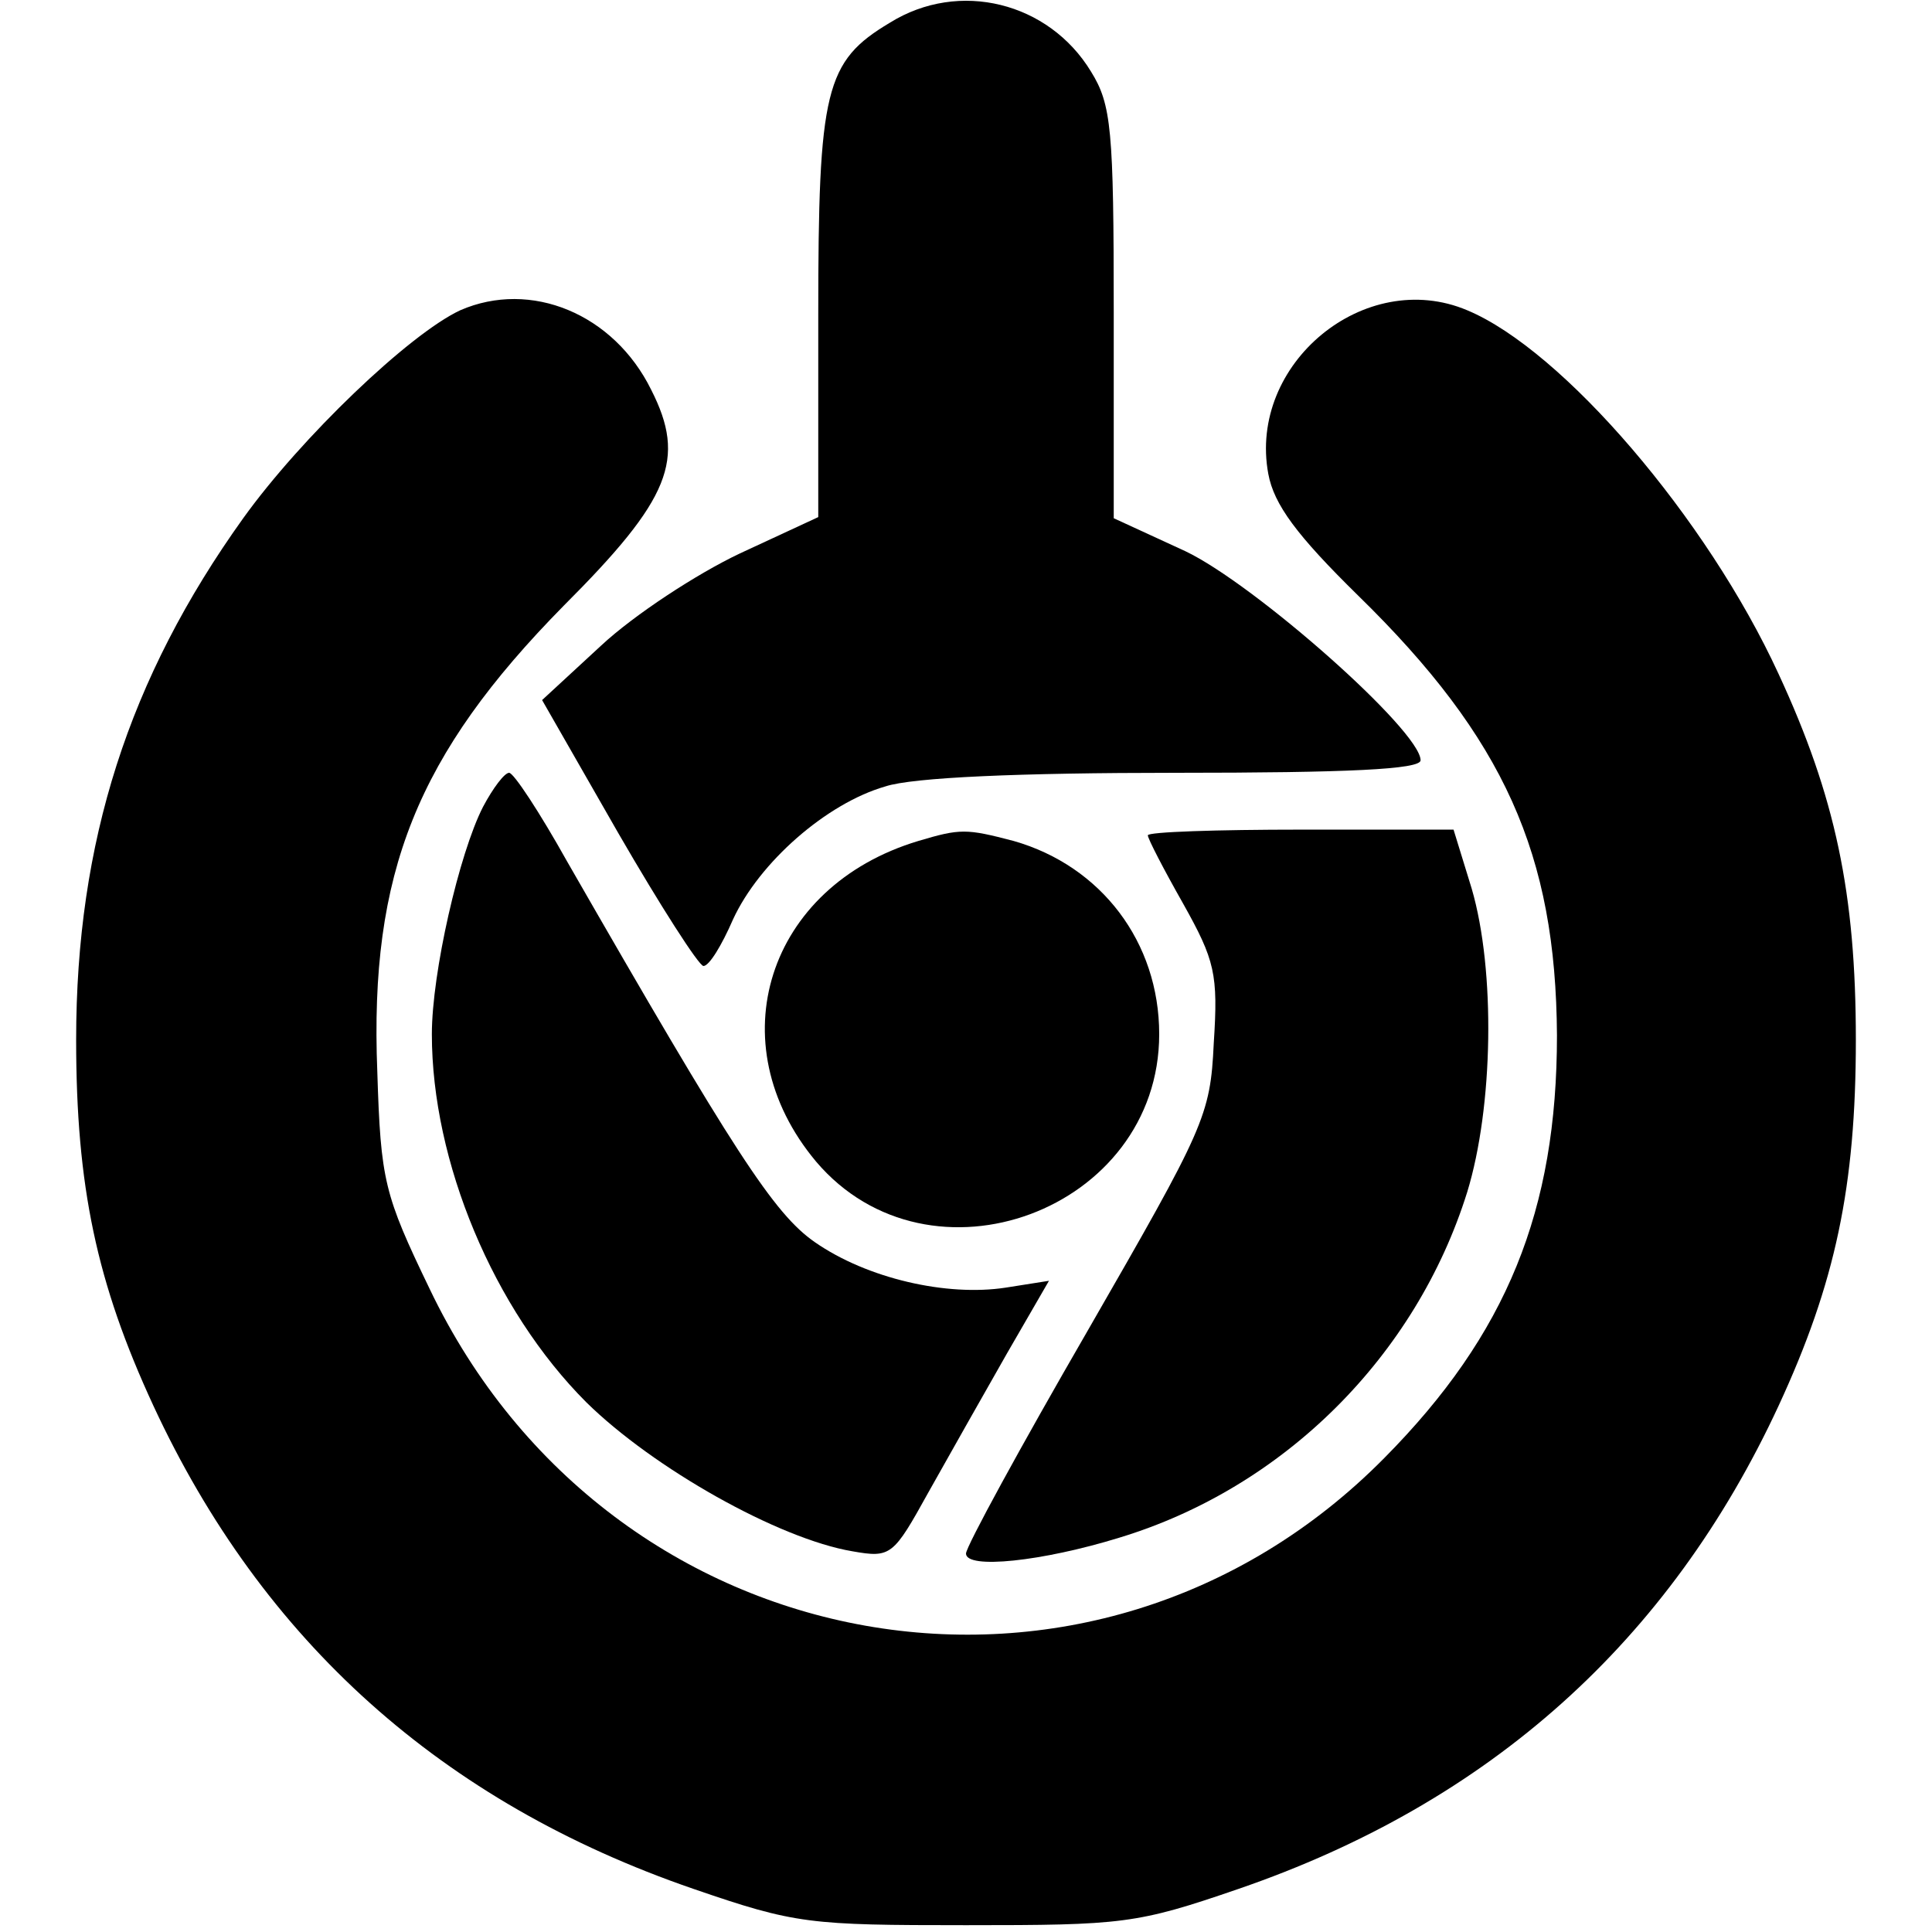
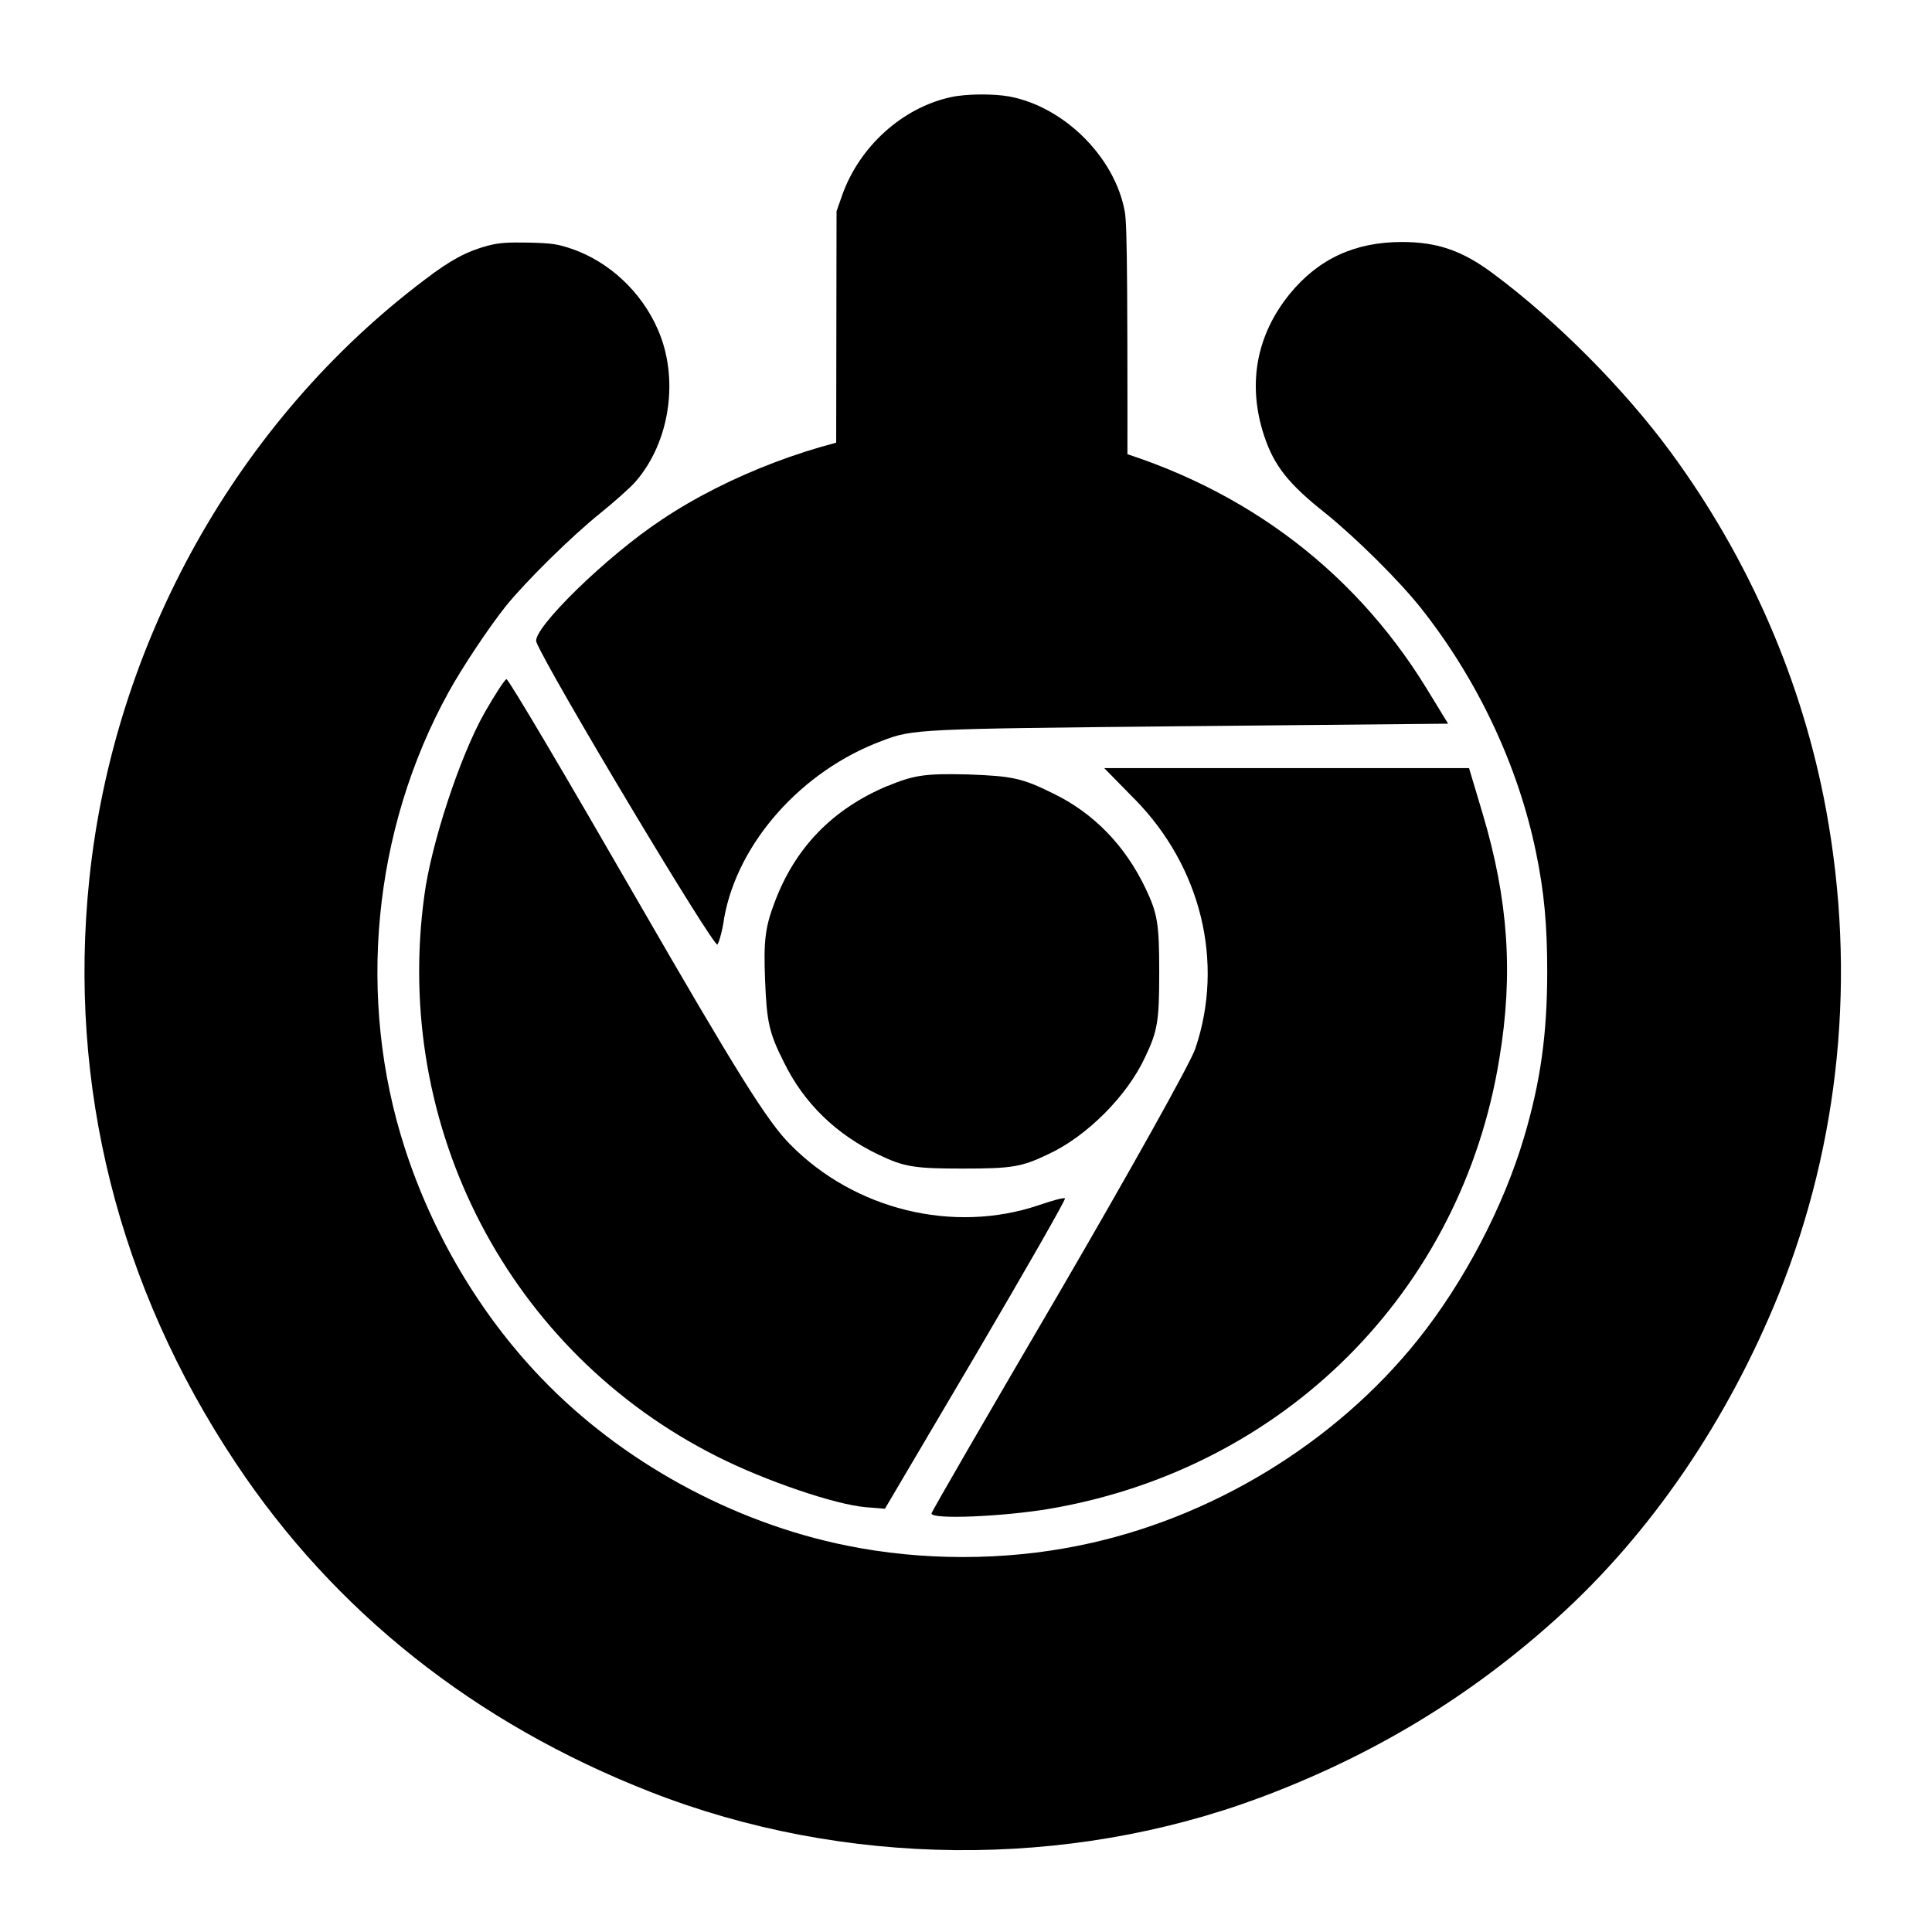
- <svg xmlns="http://www.w3.org/2000/svg" version="1.0" width="170pt" height="170pt" viewBox="0 0 170 170" preserveAspectRatio="xMidYMid meet">
+ <svg xmlns="http://www.w3.org/2000/svg" version="1.1" width="512" height="512" viewBox="-100 0 1255 1145">
  <style>
-     /* dark mode detection */
+ 		/* dark mode detection */
    @media (prefers-color-scheme: dark) {
      g { filter: invert(100%); }
    }
-   </style>
-   <g transform="translate(0,170) scale(0.1,-0.1)" fill="#000000" stroke="none">
-     <path d="M783 1680 c-57 -34 -63 -59 -63 -257 l0 -178 -69 -32 c-38 -18 -93 -54 -122 -81 l-52 -48 67 -117 c37 -64 71 -117 75 -117 5 0 16 18 26 41 23 50 82 102 134 117 24 8 119 12 255 12 152 0 216 3 216 11 0 26 -146 155 -207 184 l-63 29 0 181 c0 161 -2 183 -20 212 -37 61 -116 81 -177 43z" />
-     <path d="M405 1427 c-45 -21 -140 -112 -191 -183 -101 -141 -147 -285 -147 -459 0 -129 18 -214 68 -322 96 -207 254 -349 475 -425 90 -31 102 -32 240 -32 138 0 150 1 240 32 221 76 379 218 475 425 50 108 68 193 68 322 0 129 -18 214 -68 322 -63 137 -190 285 -274 320 -90 38 -193 -47 -175 -144 5 -27 25 -54 79 -107 129 -126 174 -228 175 -387 0 -154 -44 -263 -152 -372 -256 -259 -681 -184 -840 149 -40 83 -43 95 -46 191 -7 175 35 279 164 410 94 94 108 129 77 190 -33 67 -106 97 -168 70z" />
-     <path d="M425 990 c-21 -41 -45 -146 -45 -200 0 -112 54 -242 136 -324 59 -58 169 -120 234 -131 34 -6 36 -4 67 52 18 32 49 87 69 122 l37 64 -38 -6 c-52 -8 -122 8 -168 40 -36 25 -71 79 -218 335 -24 43 -47 78 -51 78 -4 0 -14 -13 -23 -30z" />
-     <path d="M808 960 c-133 -40 -177 -178 -90 -282 100 -118 302 -43 302 112 0 81 -51 148 -128 170 -42 11 -47 11 -84 0z" />
-     <path d="M1010 965 c0 -3 14 -30 31 -60 28 -50 31 -62 27 -123 -3 -64 -8 -74 -111 -253 -59 -102 -107 -190 -107 -196 0 -14 67 -7 135 14 145 44 261 160 306 304 23 75 25 195 4 267 l-16 52 -134 0 c-74 0 -135 -2 -135 -5z" />
+ 	</style>
+   <g transform="matrix(1 0 0 1 540 540)" id="e66fa2cc-3199-4b2d-99f0-1949e18321ca" />
+   <g transform="matrix(1 0 0 1 540 540)" id="5803e261-2960-4c61-b65f-52f9efb0bfa7">
+     <rect style="stroke: none; stroke-width: 1; stroke-dasharray: none; stroke-linecap: butt; stroke-dashoffset: 0; stroke-linejoin: miter; stroke-miterlimit: 4; fill: rgb(255,255,255); fill-rule: nonzero; opacity: 1; visibility: hidden;" vector-effect="non-scaling-stroke" x="-540" y="-540" rx="0" ry="0" width="1080" height="1080" />
+   </g>
+   <g transform="matrix(1 0 0 1 540 540)">
+     <g style="" vector-effect="non-scaling-stroke">
+       <g transform="matrix(0.13 0 0 -0.13 -2.3 -431.49)">
+         <path style="stroke: none; stroke-width: 1; stroke-dasharray: none; stroke-linecap: butt; stroke-dashoffset: 0; stroke-linejoin: miter; stroke-miterlimit: 4; fill: rgb(0,0,0); fill-rule: nonzero; opacity: 1;" vector-effect="non-scaling-stroke" d="M -155.33 772.059 C -397.33 719.059 -611.33 525.059 -697.33 282.059 L -725.33 202.059 L -728.33 -1732.941 C -657.328 -2311.923 -556.554 -2048.447 -548.563 -2094.541 C -516.154 -2281.471 -245.155 -2313.462 -42.008 -2297.857 C 445.074 -2260.44 193.6 -2152.346 591.967 -2245.605 L 658.606 -2324.161 L 727.67 -1807.941 C 729.67 -132.941 727.67 133.059 714.67 202.059 C 664.67 474.059 409.67 726.059 135.67 776.059 C 56.67 790.059 -80.33 789.059 -155.33 772.059 Z" stroke-linecap="round" />
+       </g>
+       <g transform="matrix(0.13 0 0 -0.13 -14.63 84.52)">
+         <path style="stroke: none; stroke-width: 1; stroke-dasharray: none; stroke-linecap: butt; stroke-dashoffset: 0; stroke-linejoin: miter; stroke-miterlimit: 4; fill: rgb(0,0,0); fill-rule: nonzero; opacity: 1;" vector-effect="non-scaling-stroke" transform=" translate(-5039.37, -4372.15)" d="M 2664 8371 C 2561 8343 2480 8300 2353 8203 C 1417 7498 798 6391 675 5205 C 568 4175 820 3171 1406 2290 C 1901 1545 2603 988 3480 645 C 4443 268 5558 257 6523 616 C 7086 826 7572 1119 8009 1514 C 8477 1936 8861 2499 9118 3135 C 9423 3894 9505 4726 9354 5550 C 9236 6192 8970 6805 8577 7340 C 8345 7656 8004 7999 7690 8232 C 7536 8347 7411 8390 7234 8390 C 6998 8390 6816 8305 6673 8130 C 6505 7923 6461 7676 6546 7420 C 6596 7271 6667 7181 6854 7033 C 7005 6911 7221 6697 7328 6562 C 7612 6204 7815 5773 7904 5340 C 7945 5142 7960 4976 7960 4745 C 7960 4434 7927 4196 7845 3919 C 7742 3570 7545 3194 7314 2905 C 6899 2386 6276 2008 5619 1876 C 5245 1800 4835 1800 4461 1876 C 3889 1991 3331 2297 2931 2716 C 2628 3032 2390 3434 2252 3861 C 2010 4608 2091 5452 2470 6140 C 2537 6262 2670 6462 2756 6570 C 2855 6693 3086 6921 3231 7037 C 3300 7093 3378 7162 3404 7192 C 3577 7390 3624 7710 3515 7955 C 3434 8140 3275 8289 3091 8354 C 3015 8380 2990 8384 2870 8387 C 2761 8389 2721 8386 2664 8371 z" stroke-linecap="round" />
+       </g>
+     </g>
+   </g>
+   <g transform="matrix(1.06 0 0 1.06 525.71 576.96)" id="4cca7f8e-2e7c-4afd-8260-4d5d44148543">
+     <svg fill="#000000" x="-400" y="-400" width="800" height="800" viewBox="0 0 24 24">
+       <path d="M10.742 2.04c-1.404.183-3.06.808-4.281 1.626-1.01.664-2.397 2.02-2.309 2.251.193.501 3.28 5.658 3.33 5.562.038-.067.095-.279.123-.49.25-1.385 1.425-2.704 2.897-3.253.568-.221.683-.221 5.495-.27l4.917-.047-.395-.646c-1.385-2.26-3.522-3.819-6.197-4.512-.731-.193-2.81-.318-3.58-.22z" />
+       <path d="M3.2 7.217c-.453.799-.983 2.415-1.107 3.358-.588 4.273 1.568 8.4 5.379 10.315.894.452 2.174.885 2.732.933l.356.029 1.674-2.838c.915-1.559 1.655-2.849 1.636-2.868-.02-.019-.231.039-.481.125-1.569.53-3.387.086-4.57-1.116-.424-.424-1.002-1.357-2.84-4.542C4.71 8.41 3.642 6.601 3.603 6.601c-.028 0-.211.279-.403.616z" />
+       <path d="M15.15 8.804c1.222 1.242 1.655 3.003 1.116 4.59-.086.26-1.212 2.271-2.501 4.485-1.29 2.203-2.349 4.031-2.349 4.06 0 .115 1.328.057 2.175-.087 4.32-.74 7.573-4.002 8.265-8.276.26-1.558.164-2.925-.307-4.503l-.25-.837h-6.707l.557.568z" />
+       <path d="M10.608 8.563C9.598 8.987 8.905 9.7 8.53 10.71c-.173.453-.202.713-.173 1.424.03.75.068.963.347 1.511.366.75.962 1.329 1.751 1.703.462.221.654.25 1.54.25.895 0 1.077-.029 1.559-.26.712-.326 1.462-1.077 1.79-1.79.23-.48.259-.663.259-1.558 0-.886-.029-1.078-.25-1.54-.375-.788-.952-1.386-1.703-1.75-.568-.28-.742-.318-1.56-.348-.788-.019-.99.01-1.48.212z" />
+     </svg>
  </g>
</svg>
